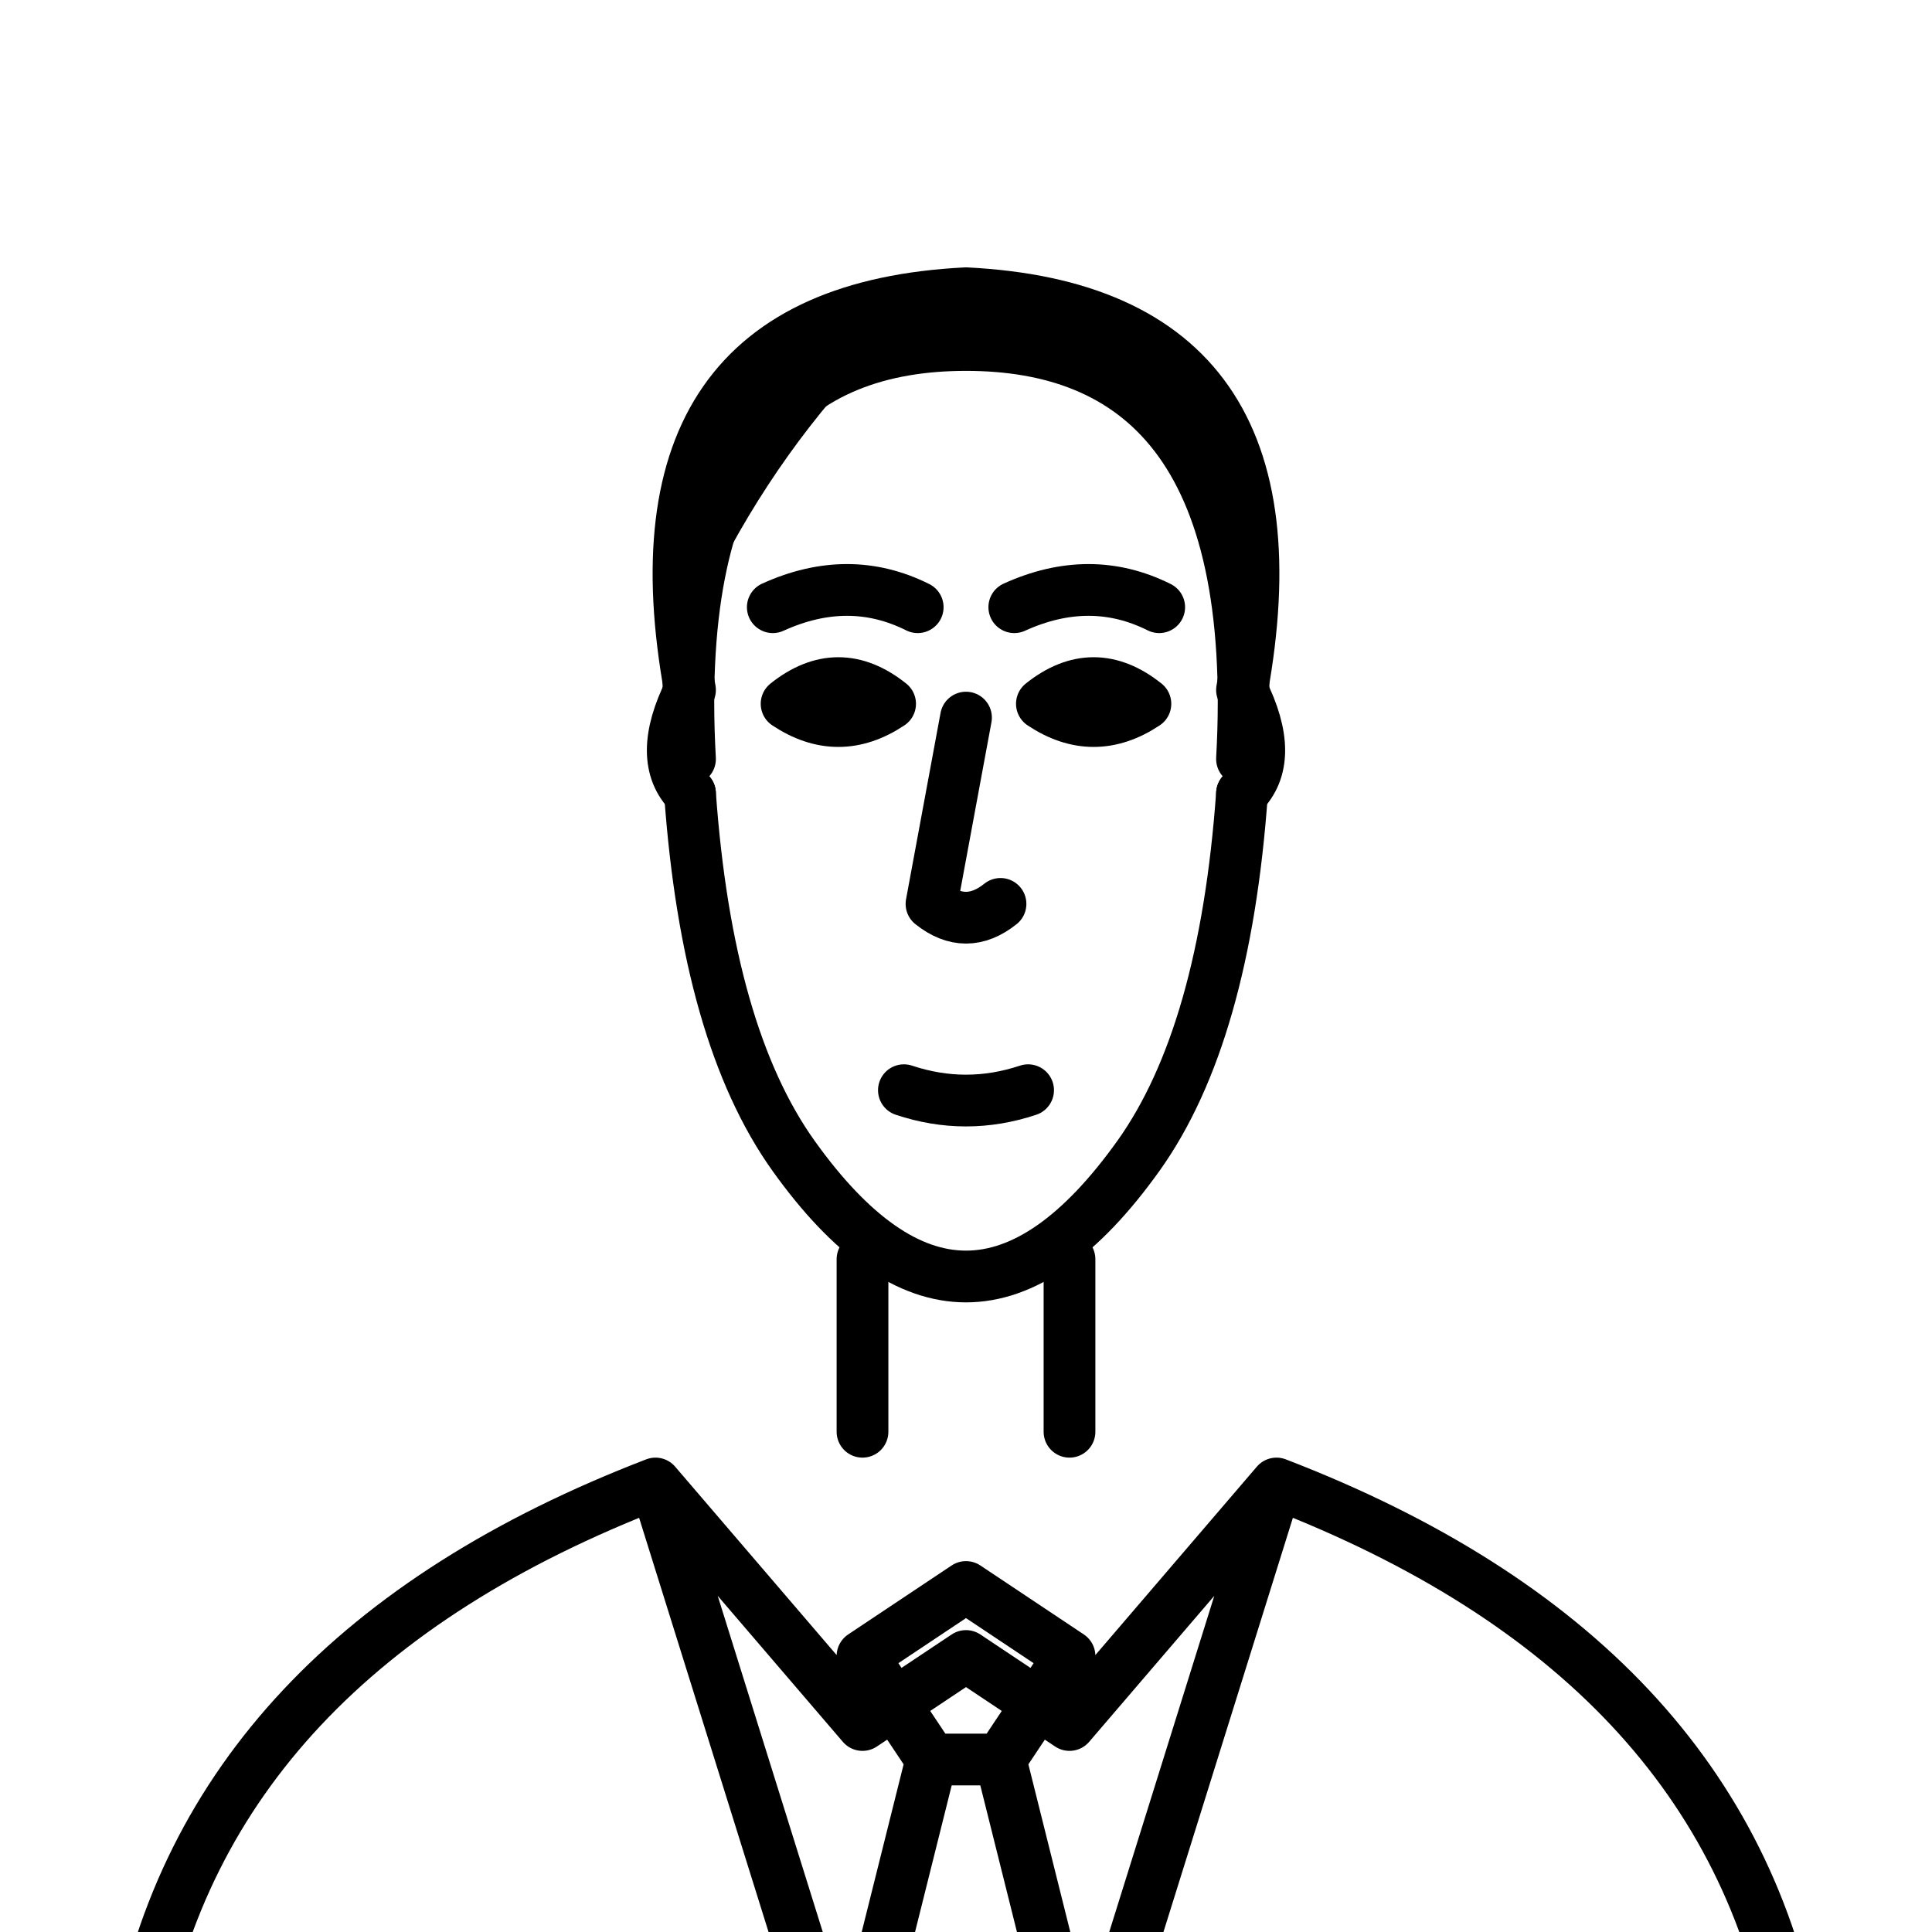
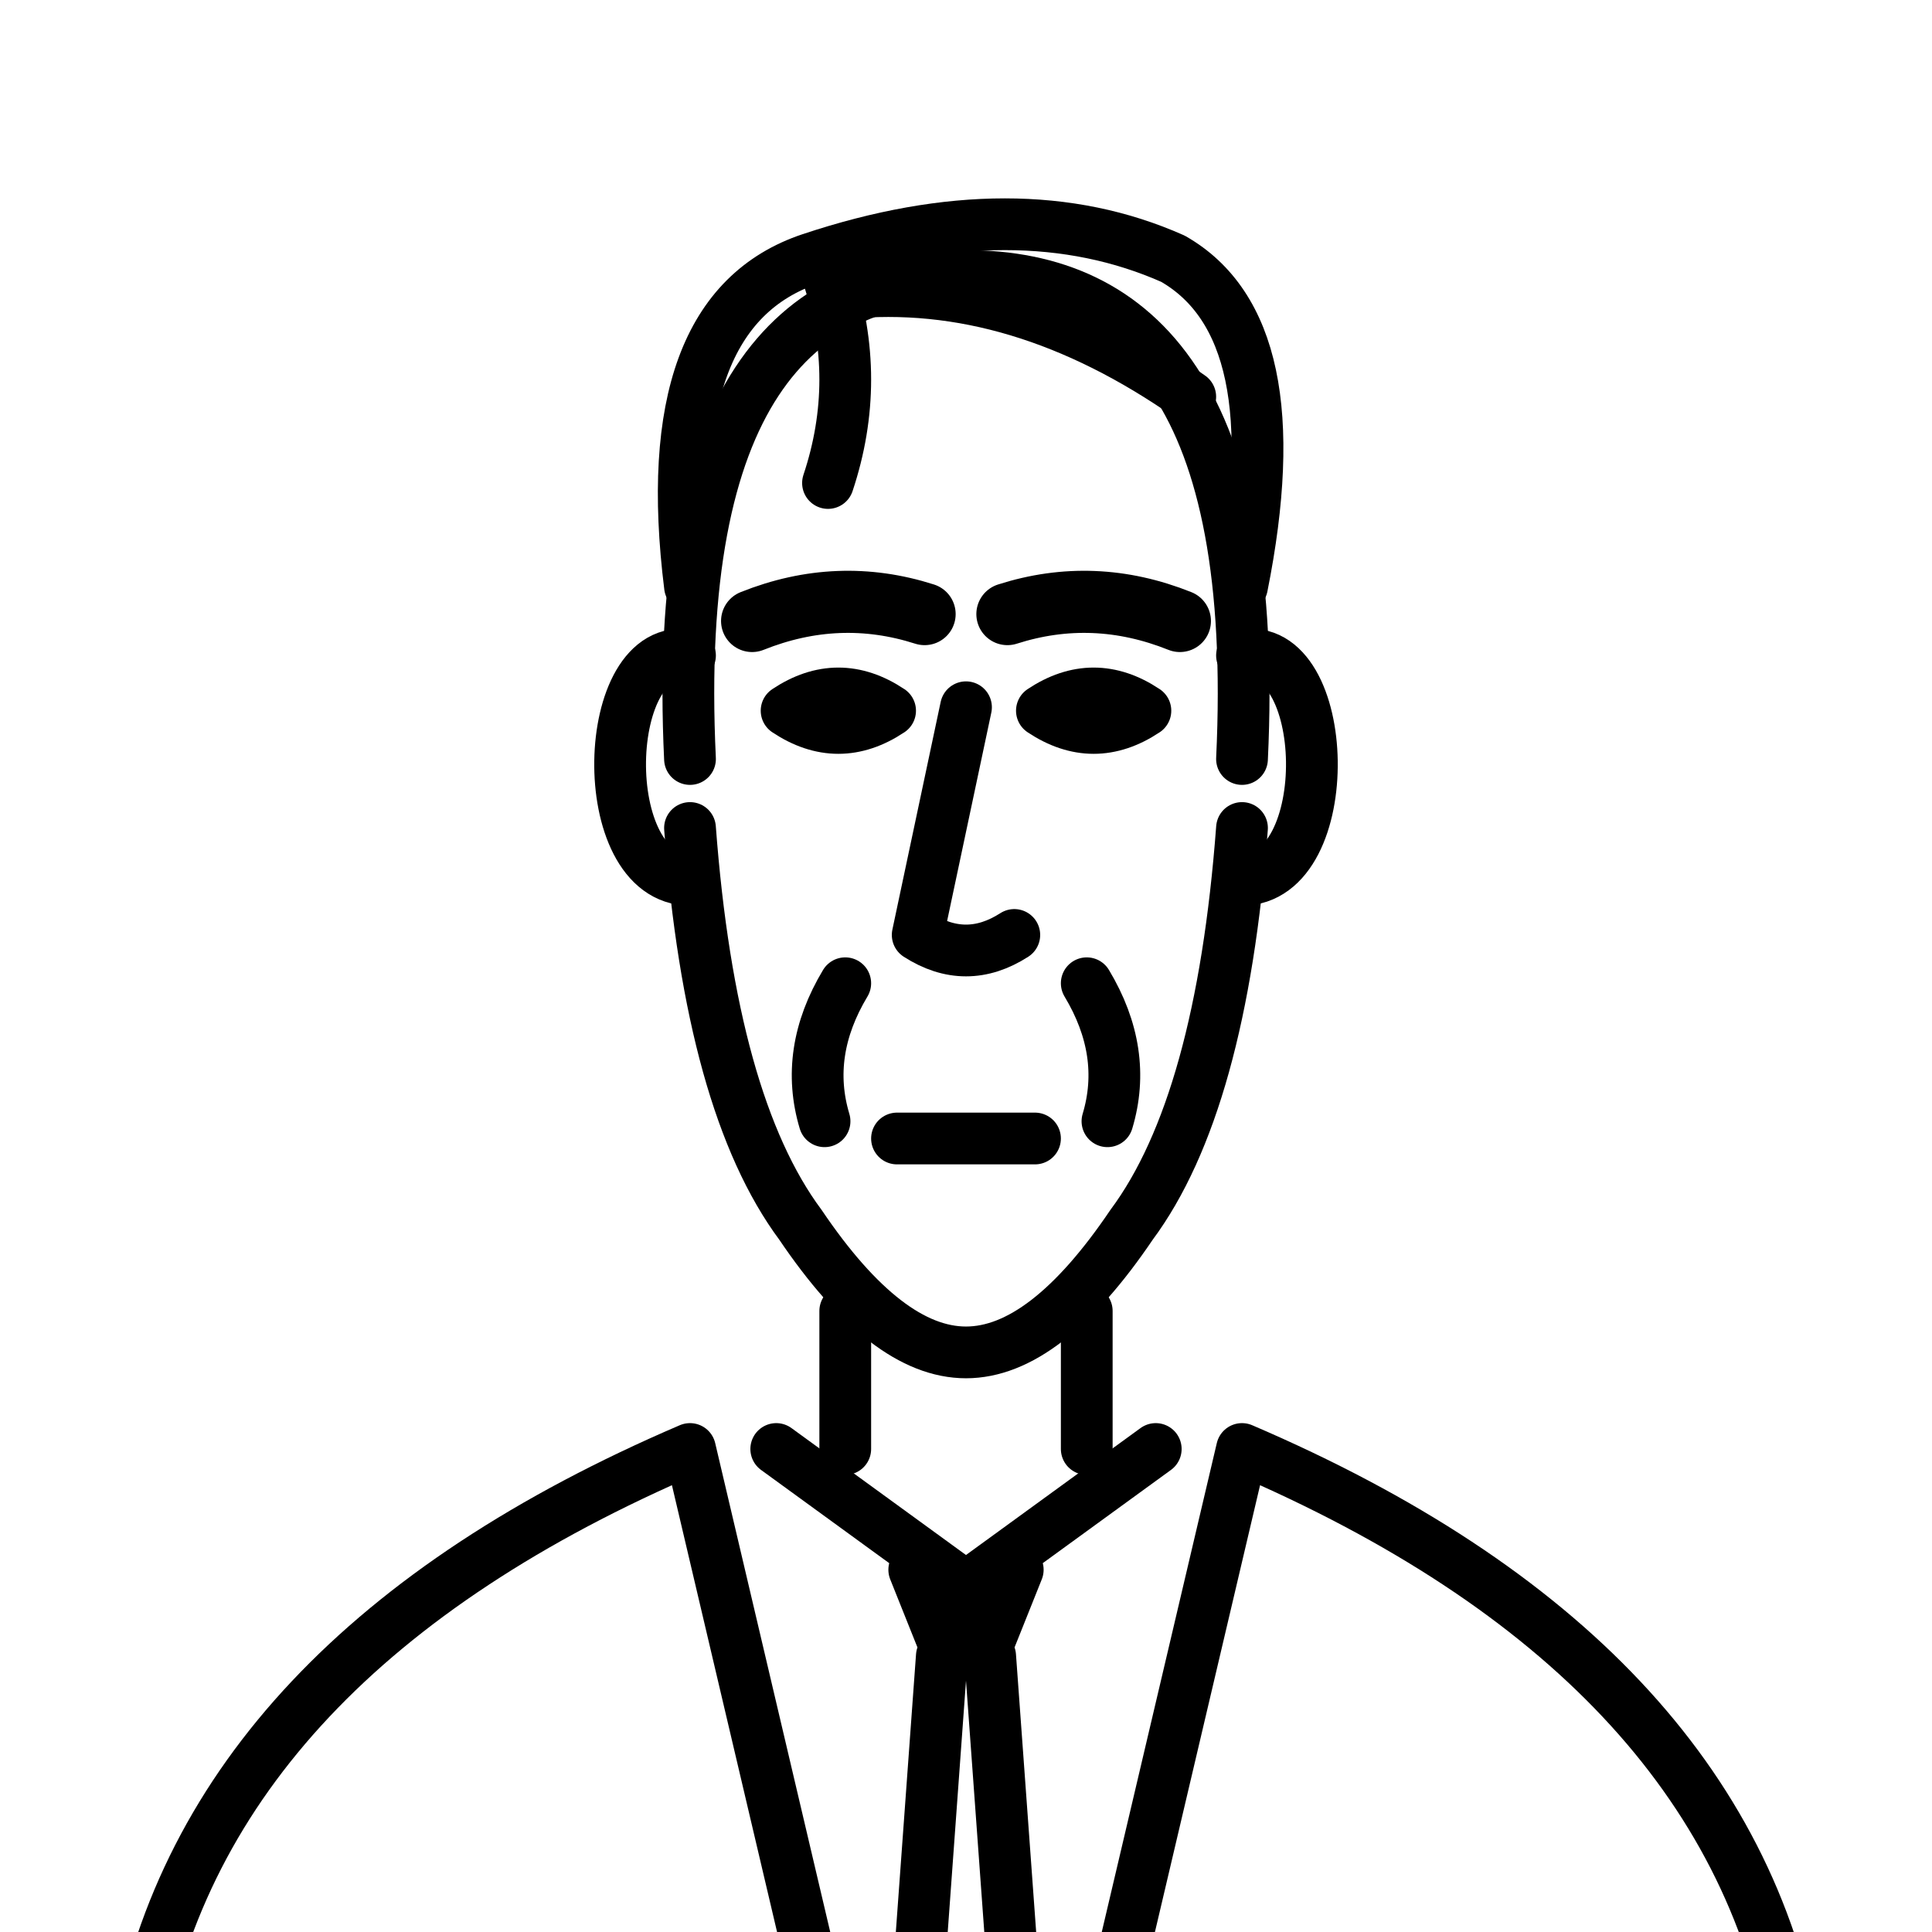
<svg xmlns="http://www.w3.org/2000/svg" viewBox="4 5 56 56" fill="none" stroke="currentColor" stroke-width="1.5" stroke-linecap="round" stroke-linejoin="round">
  <g class="fig">
-     <path d="M24 27C23.5 18 27 15 32 15S40.5 18 40 27" />
-     <path d="M24 25q-2-11 8-11.5q10 .5 8 11.5M29 14.5q-3 3-5 7M29 14.5q6-1 10 3q1 2 1 5M24 25q-1 2 0 3M40 25q1 2 0 3" />
-     <path d="M32 25.8l-1 5.4q1 .8 2 0" />
-     <path d="M24 28q.5 7 3 10.5q2.5 3.5 5 3.5t5-3.5q2.5-3.5 3-10.5" />
-     <path d="M29 41.5v5M35 41.5v5" />
-     <path d="M8 64q2-11 15-16l6 7l3-2l3 2l6-7q13 5 15 16M29 53l3-2l3 2l-2 3h-2zM31 56l-2 8M33 56l2 8M23 48l5 16M41 48l-5 16" />
+     <path d="M24 27C23.5 16.5 27 13 32 13S40.5 16.5 40 27" />
+     <path d="M24 22q-1-8 3.5-9.5q6-2 10.5 0q3.5 2 2 9.5M28 13q1 3 0 6M28.5 13.5q5-.5 10 3" />
+     <path d="M24 24c-2.6-.5-2.8 6.5 0 6.5M40 24c2.6-.5 2.8 6.5 0 6.5" />
+     <path d="M32 25.5l-1.4 6.6q1.4.9 2.8 0" />
+     <path d="M28.5 33.5q-1.2 2 -.6 4M35.5 33.5q1.2 2 .6 4" />
+     <path d="M24 29q.6 8 3.2 11.5q2.5 3.7 4.8 3.7t4.8-3.7q2.6-3.5 3.2-11.5" />
+     <path d="M28.5 43v4M35.5 43v4" />
+     <path d="M26.5 47l5.5 4l5.5-4M30.5 50.5l1.5 1.5l1.5-1.5l-.8 2h-1.4zM31.3 53l-.8 11M32.7 53l.8 11" />
+     <path d="M8 64q2-11 16-17l4 17M56 64q-2-11-16-17l-4 17" />
    <g class="brow l">
-       <path d="M26.4 22.6q2.2-1 4.2 0" />
+       <path d="M25.8 23q2.5-1 5 -.2" stroke-width="1.8" />
    </g>
    <g class="brow r">
-       <path d="M33.4 22.6q2.2-1 4.2 0" />
+       <path d="M33.2 22.8q2.5-.8 5 .2" stroke-width="1.8" />
    </g>
    <g class="eyes">
      <g class="look">
-         <path d="M26.8 25.4q1.5-1.2 3 0q-1.5 1-3 0" />
-         <path d="M34.2 25.4q1.5-1.2 3 0q-1.5 1-3 0" />
-         <circle cx="28.3" cy="25.4" r=".6" fill="currentColor" stroke="none" />
-         <circle cx="35.7" cy="25.4" r=".6" fill="currentColor" stroke="none" />
+         <path d="M26.8 25.6q1.5-1 3 0q-1.5 1-3 0" />
+         <path d="M34.2 25.6q1.5-1 3 0q-1.5 1-3 0" />
+         <circle cx="28.3" cy="25.6" r=".7" fill="currentColor" stroke="none" />
+         <circle cx="35.7" cy="25.6" r=".7" fill="currentColor" stroke="none" />
      </g>
    </g>
    <g class="mouth">
-       <path class="m-rest" d="M30.2 36.6q1.8.6 3.6 0" />
-       <path class="m-smile" opacity="0" d="M29.5 36.1q2.5 2.6 5 0" />
-       <path class="m-frown" opacity="0" d="M30 37.7q2-2.2 4 0" />
-       <path class="m-flat" opacity="0" d="M30.5 36.9h3" />
-       <ellipse class="m-open" opacity="0" cx="32" cy="37.5" rx="1.2" ry="1.8" />
+       <path class="m-rest" d="M30 38h4" />
+       <path class="m-smile" opacity="0" d="M29.2 37.4q2.8 2.8 5.6 0" />
+       <path class="m-frown" opacity="0" d="M29.7 39.1q2.3-2.4 4.6 0" />
+       <path class="m-flat" opacity="0" d="M30.3 38.3h3.4" />
+       <ellipse class="m-open" opacity="0" cx="32" cy="38.9" rx="1.3" ry="2" />
    </g>
  </g>
</svg>
